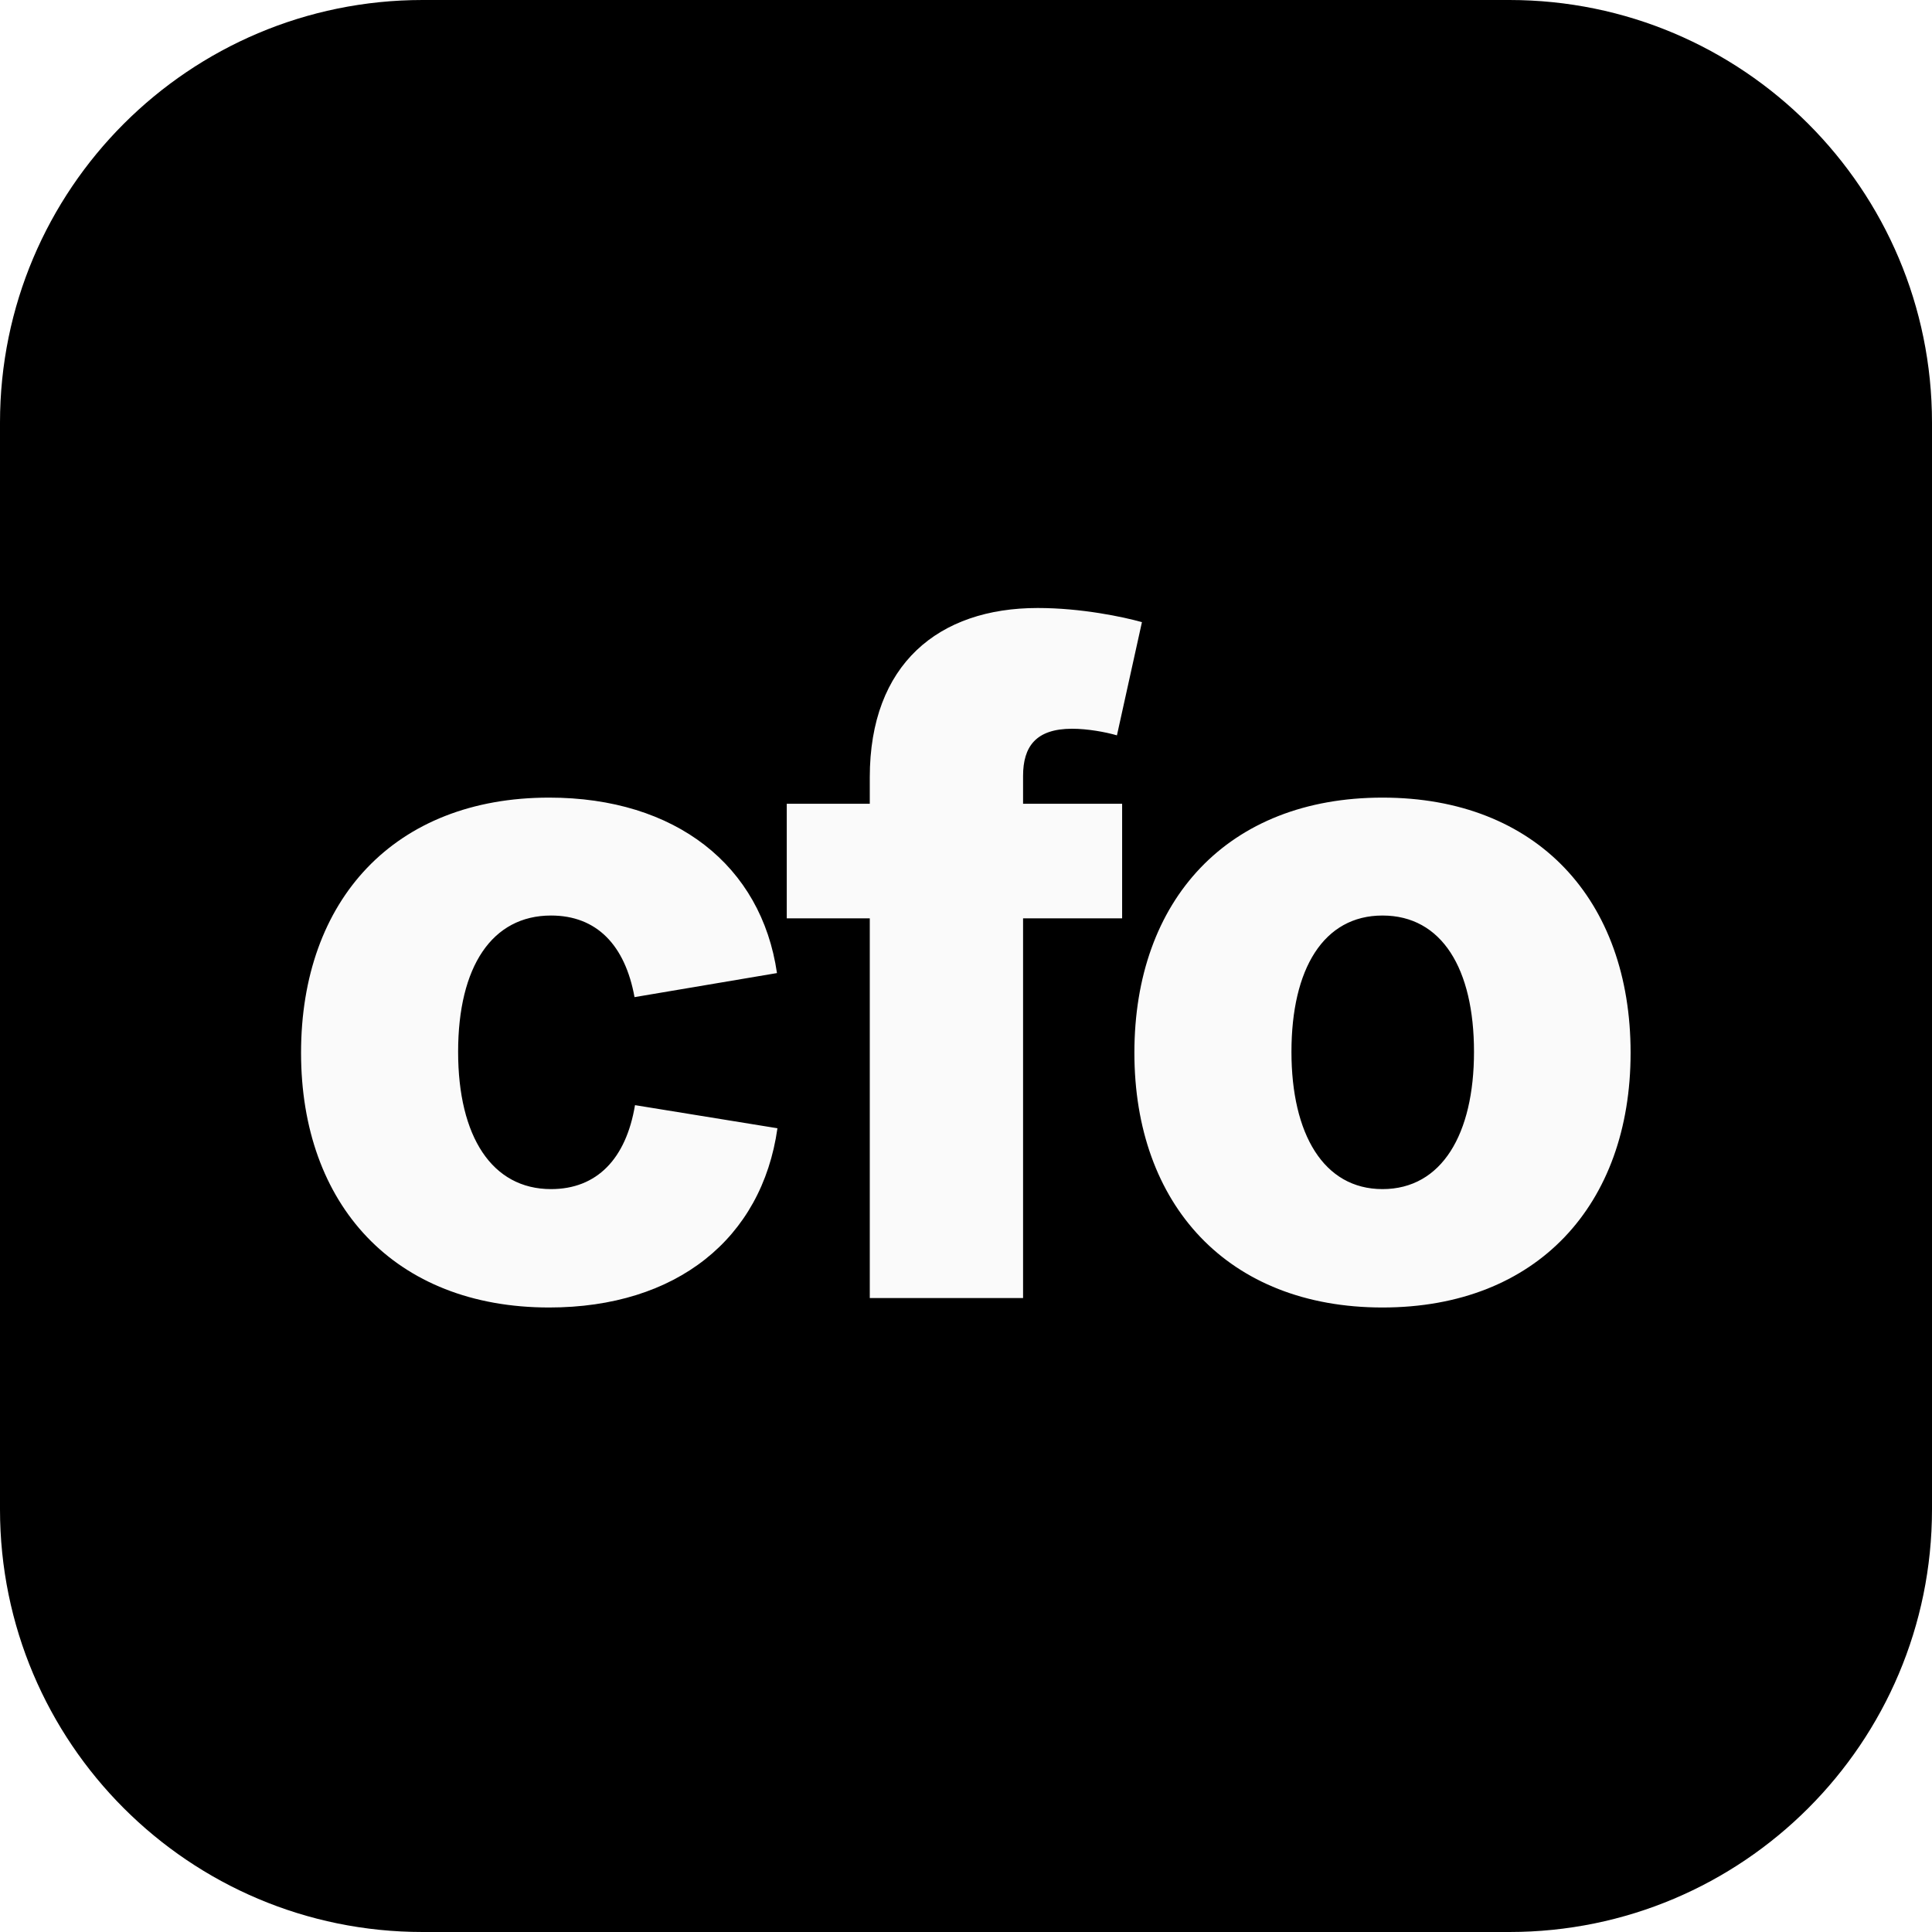
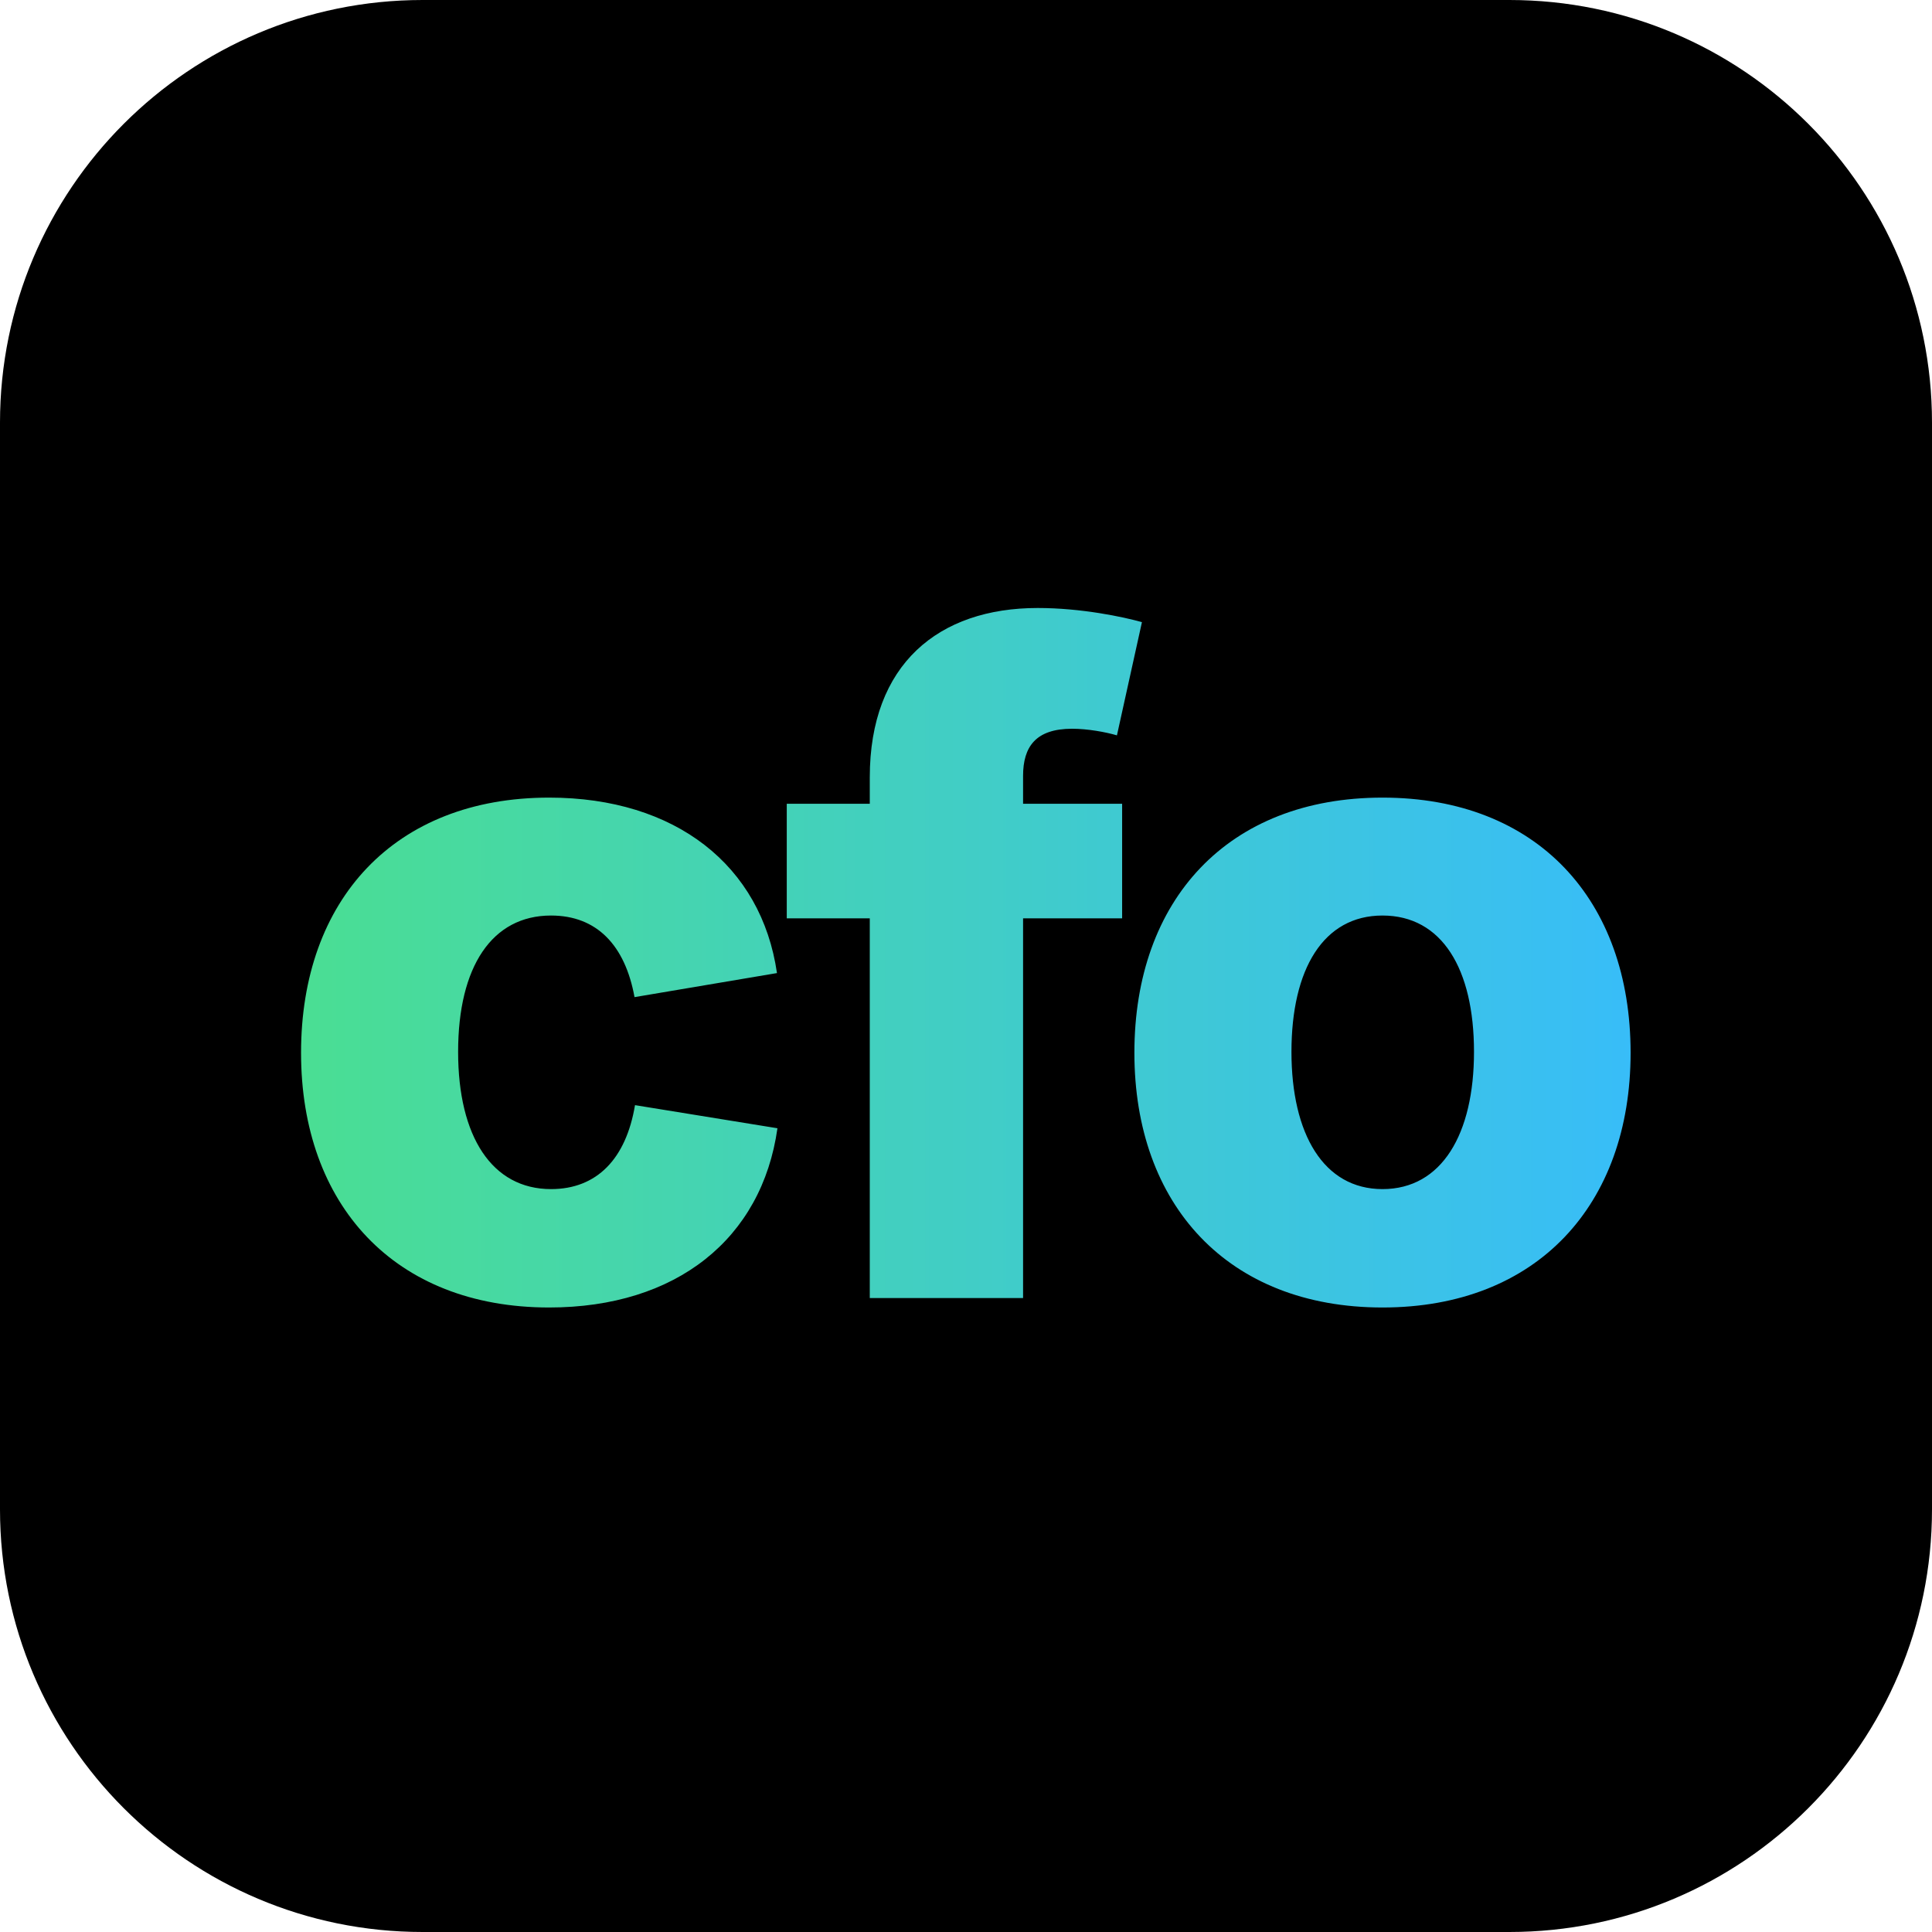
<svg xmlns="http://www.w3.org/2000/svg" viewBox="0 0 64 64">
+   <defs>
+     <linearGradient id="g" x1="0" y1="0" x2="1" y2="0">
+       <stop offset="0" stop-color="#4ade93" />
+       <stop offset="1" stop-color="#38bdf8" />
+     </linearGradient>
+   </defs>
  <rect width="64" height="64" rx="14" fill="#000000" />
-   <text x="32" y="43" text-anchor="middle" font-family="Inter, Arial, Helvetica, sans-serif" font-size="30" font-weight="800" letter-spacing="-1" fill="#fafafa">cfo</text>
+   <text x="32" y="43" text-anchor="middle" font-family="Inter, Arial, Helvetica, sans-serif" font-size="30" font-weight="800" letter-spacing="-1" fill="url(#g)">cfo</text>
</svg>
